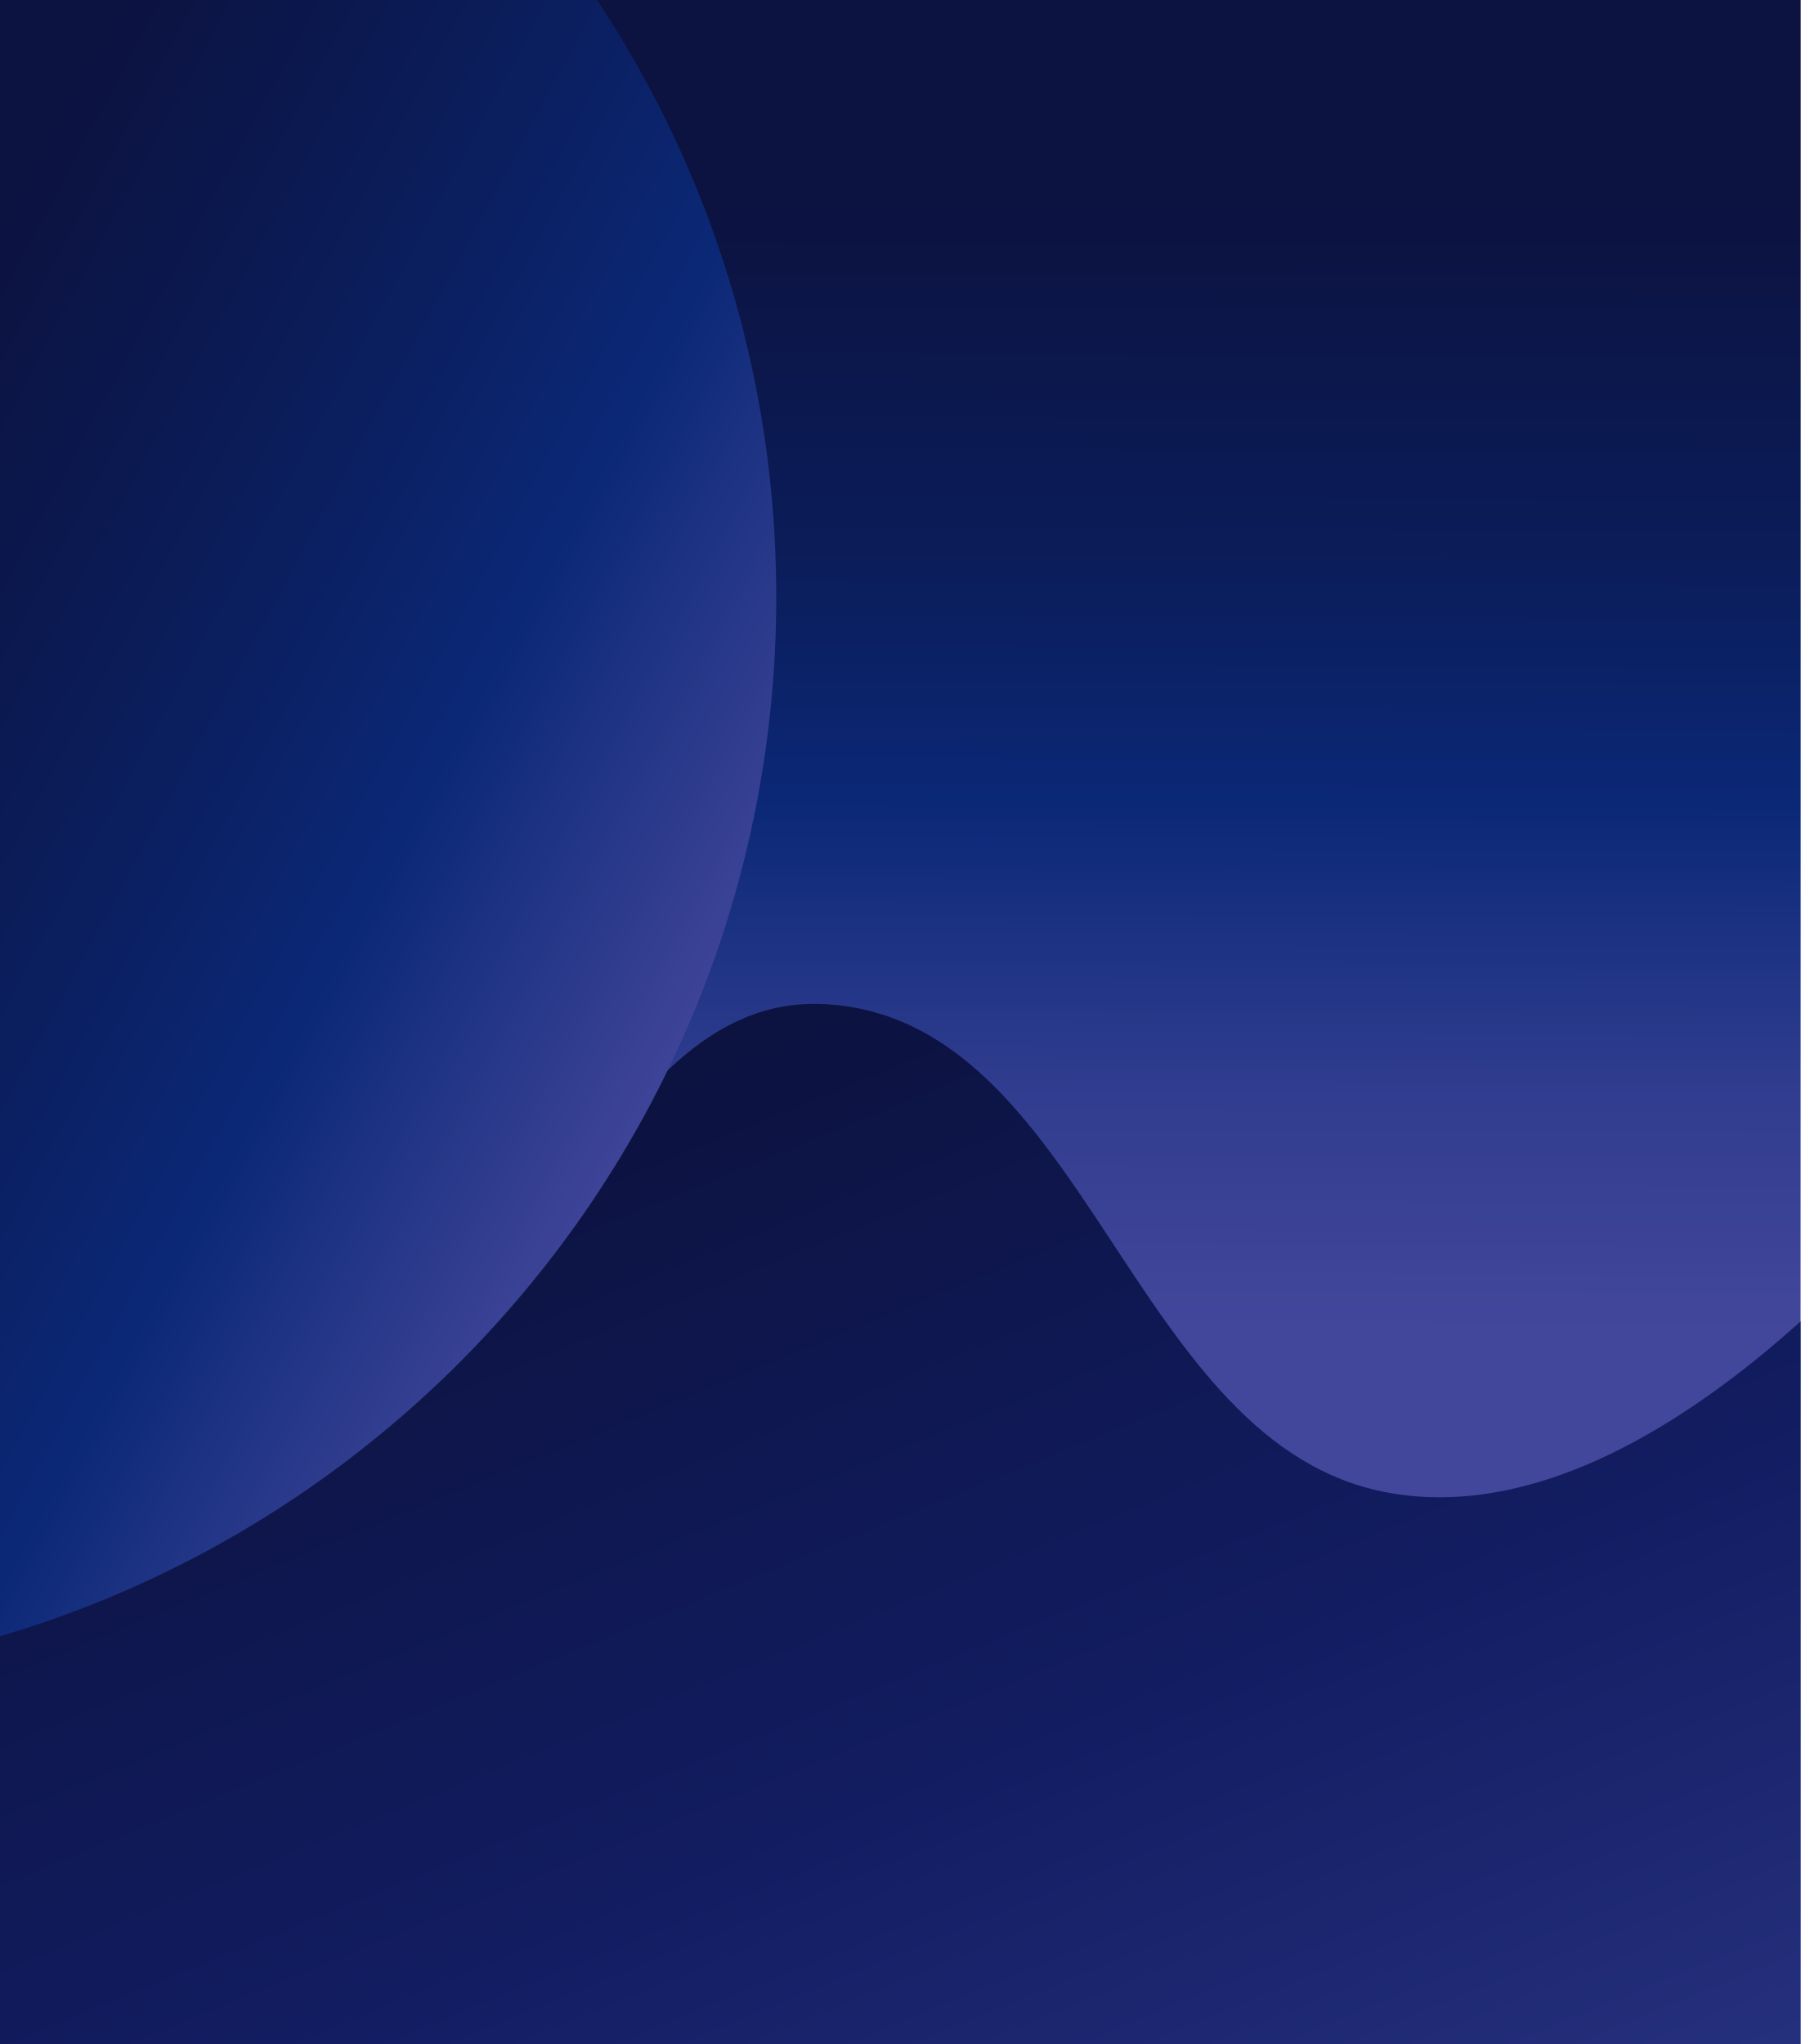
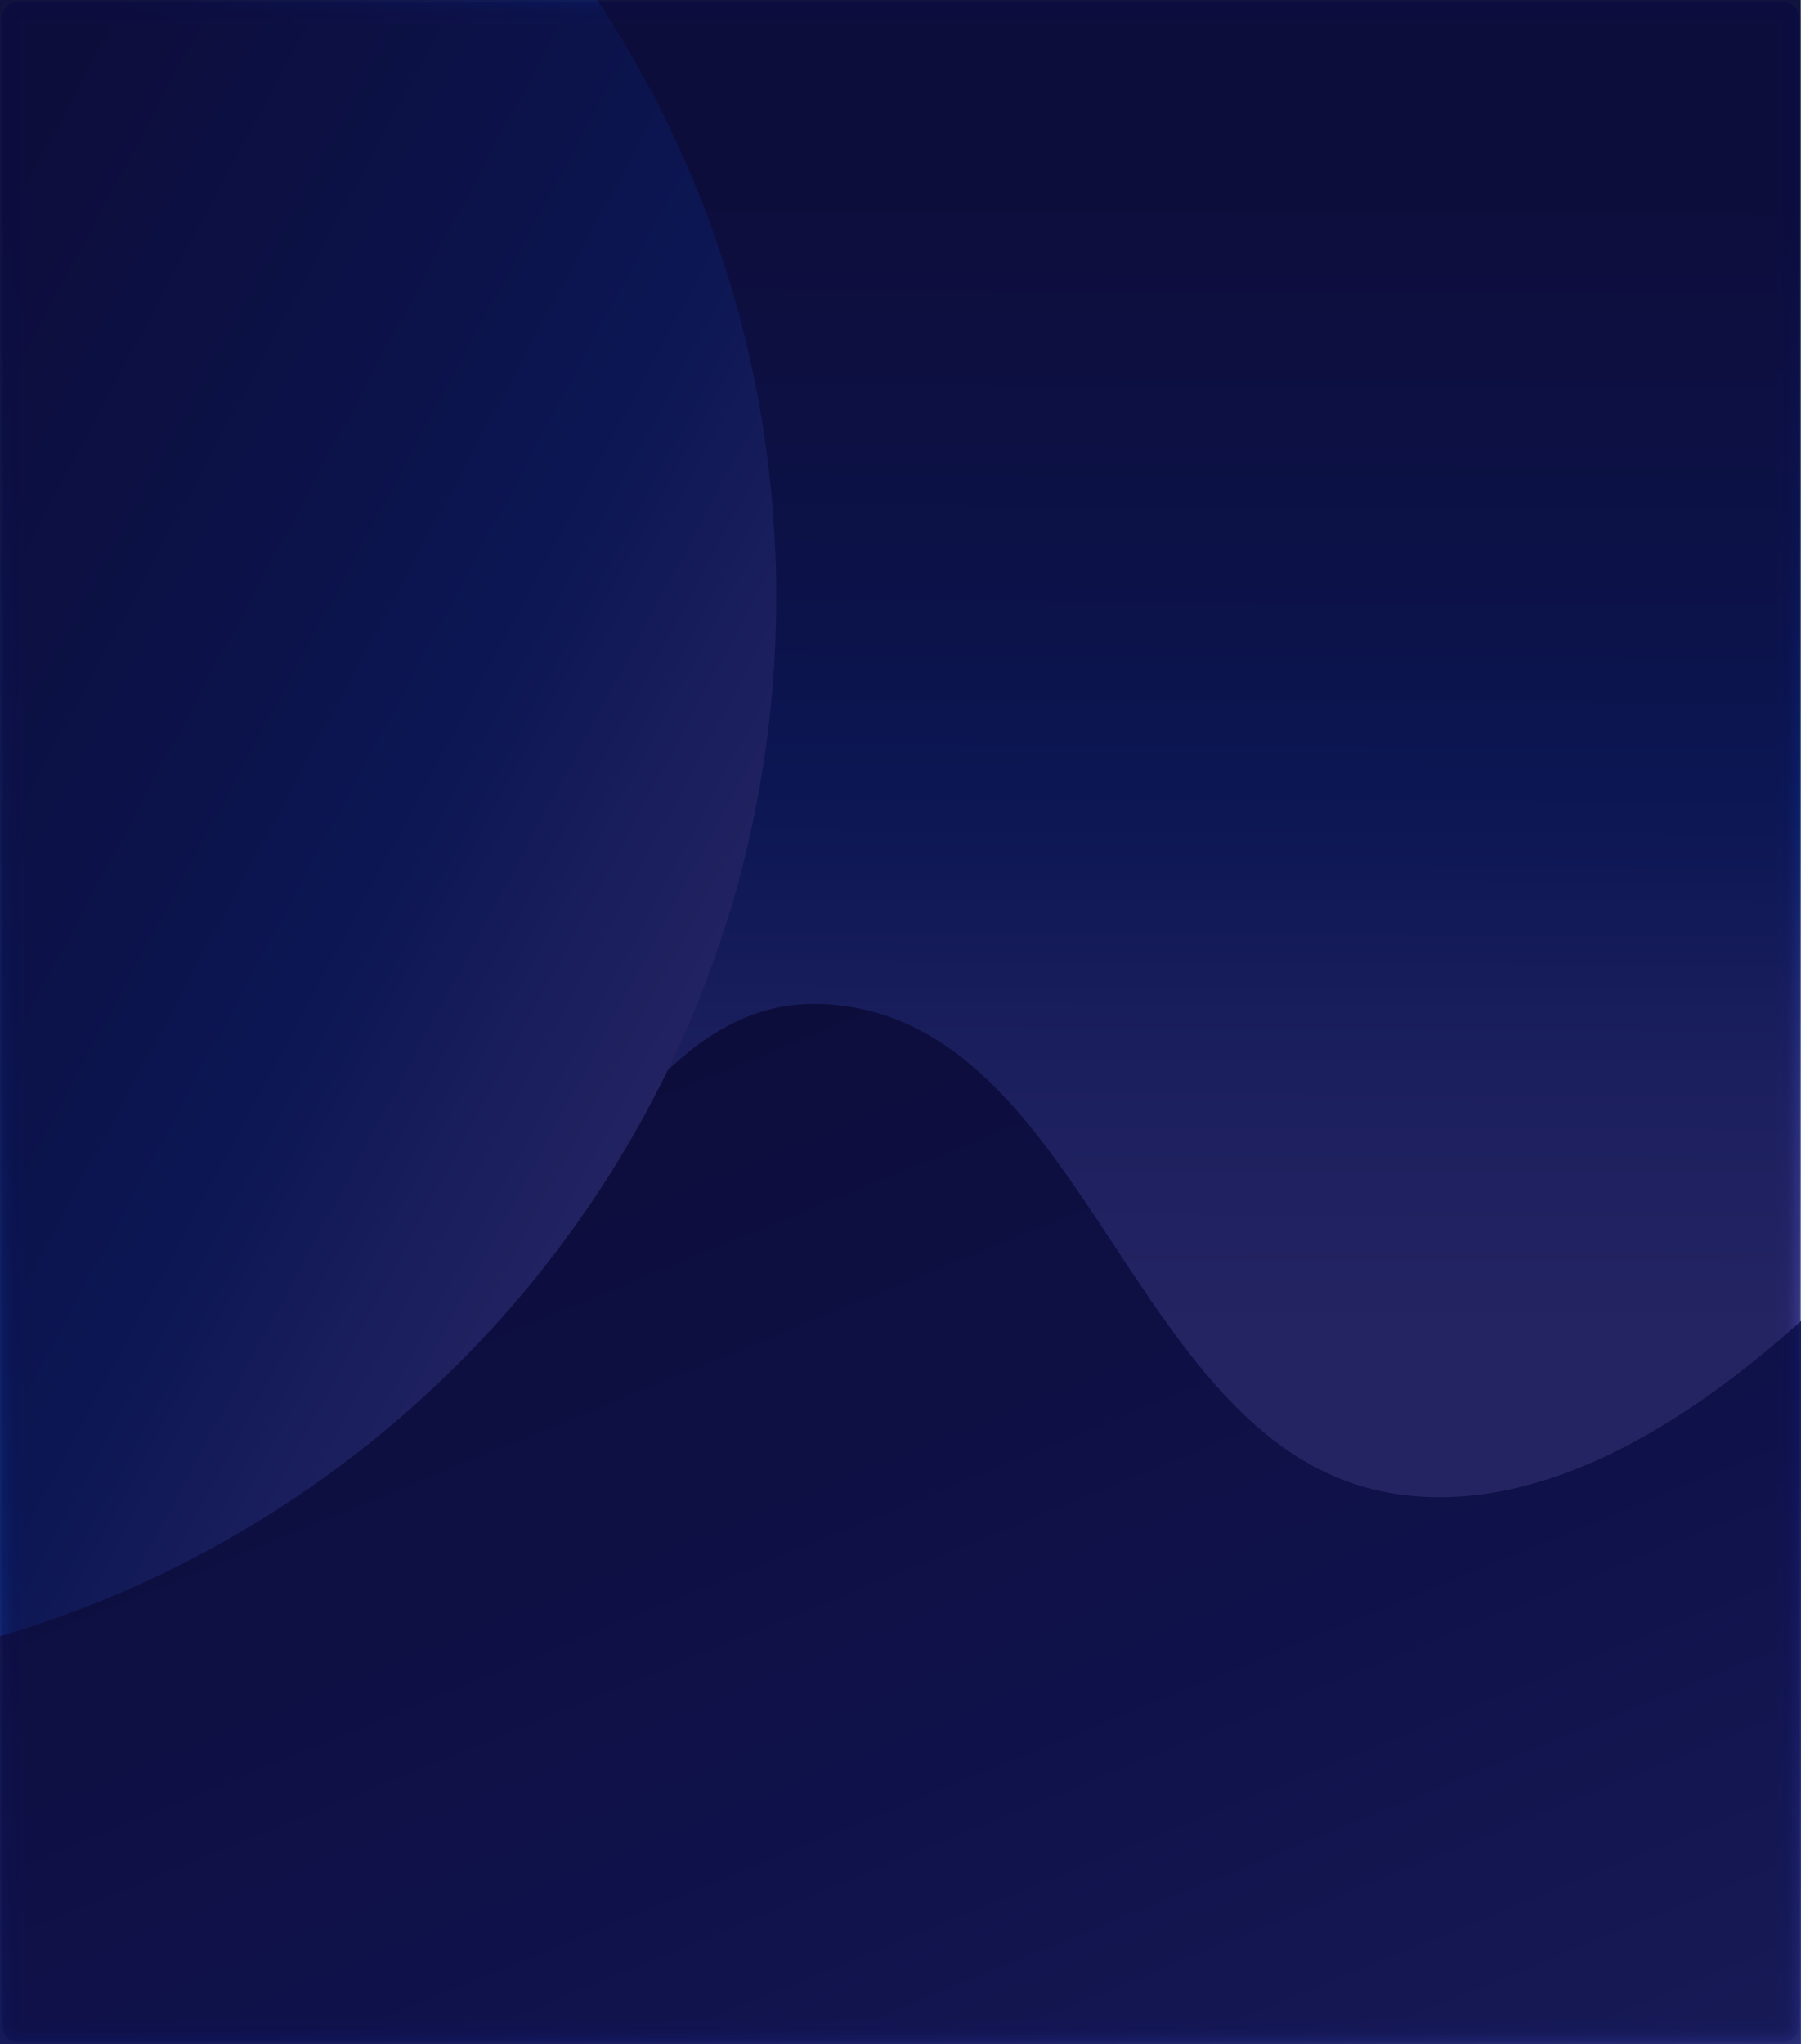
<svg xmlns="http://www.w3.org/2000/svg" width="733" height="832" viewBox="0 0 733 832" fill="none">
-   <g clip-path="url(#clip0_2868_46030)">
+   <g clipPath="url(#clip0_2868_46030)">
    <rect width="733" height="832" fill="url(#paint0_linear_2868_46030)" />
    <path d="M-84 505.133V872C-84 872.552 -83.552 873 -83 873H815C815.552 873 816 872.552 816 872V447.983C816 447.003 814.775 446.516 814.202 447.312C798.335 469.366 680.082 627.532 566 607.742C459.365 589.244 443.349 414.271 335.5 408.719C241.271 403.869 219.747 571.061 128.5 544.887C57.304 524.464 76.221 374.596 4 390.126C-47.628 401.228 -82.821 501.566 -83.971 504.882C-84.007 504.986 -84 505.022 -84 505.133Z" fill="url(#paint1_linear_2868_46030)" />
    <circle cx="-125" cy="243" r="441" fill="url(#paint2_linear_2868_46030)" />
    <g filter="url(#filter0_b_2868_46030)">
      <rect width="733" height="832" fill="#0F174F" fill-opacity="0.57" />
    </g>
  </g>
  <defs>
-     <filter id="filter0_b_2868_46030" x="-8.3" y="-8.3" width="749.6" height="848.6" filterUnits="userSpaceOnUse" color-interpolation-filters="sRGB">
-       <feFlood flood-opacity="0" result="BackgroundImageFix" />
+     <filter id="filter0_b_2868_46030" x="-8.3" y="-8.3" width="749.6" height="848.6" filterUnits="userSpaceOnUse" colorInterpolationFilters="sRGB">
+       <feFlood floodOpacity="0" result="BackgroundImageFix" />
      <feGaussianBlur in="BackgroundImageFix" stdDeviation="4.15" />
      <feComposite in2="SourceAlpha" operator="in" result="effect1_backgroundBlur_2868_46030" />
      <feBlend mode="normal" in="SourceGraphic" in2="effect1_backgroundBlur_2868_46030" result="shape" />
    </filter>
    <linearGradient id="paint0_linear_2868_46030" x1="516" y1="-8.4355e-08" x2="513.145" y2="718.67" gradientUnits="userSpaceOnUse">
      <stop offset="0.116" stop-color="#090D2D" />
      <stop offset="0.313" stop-color="#082366" />
      <stop offset="0.456" stop-color="#063FAB" />
      <stop offset="0.615" stop-color="#5D6EE3" />
      <stop offset="0.751" stop-color="#8886FE" />
    </linearGradient>
    <linearGradient id="paint1_linear_2868_46030" x1="218" y1="181.5" x2="574.613" y2="1053.27" gradientUnits="userSpaceOnUse">
      <stop offset="0.274" stop-color="#090D2D" />
      <stop offset="0.606" stop-color="#18257B" />
      <stop offset="0.839" stop-color="#4350B8" />
      <stop offset="1" stop-color="#6472E7" />
    </linearGradient>
    <linearGradient id="paint2_linear_2868_46030" x1="-183.5" y1="56" x2="420" y2="380.5" gradientUnits="userSpaceOnUse">
      <stop offset="0.258" stop-color="#090D2D" />
      <stop offset="0.407" stop-color="#081D55" />
      <stop offset="0.524" stop-color="#072C7C" />
      <stop offset="0.644" stop-color="#063FAB" />
      <stop offset="0.759" stop-color="#4B64D7" />
      <stop offset="0.868" stop-color="#8886FE" />
    </linearGradient>
    <clipPath id="clip0_2868_46030">
      <rect width="733" height="832" fill="white" />
    </clipPath>
  </defs>
</svg>
